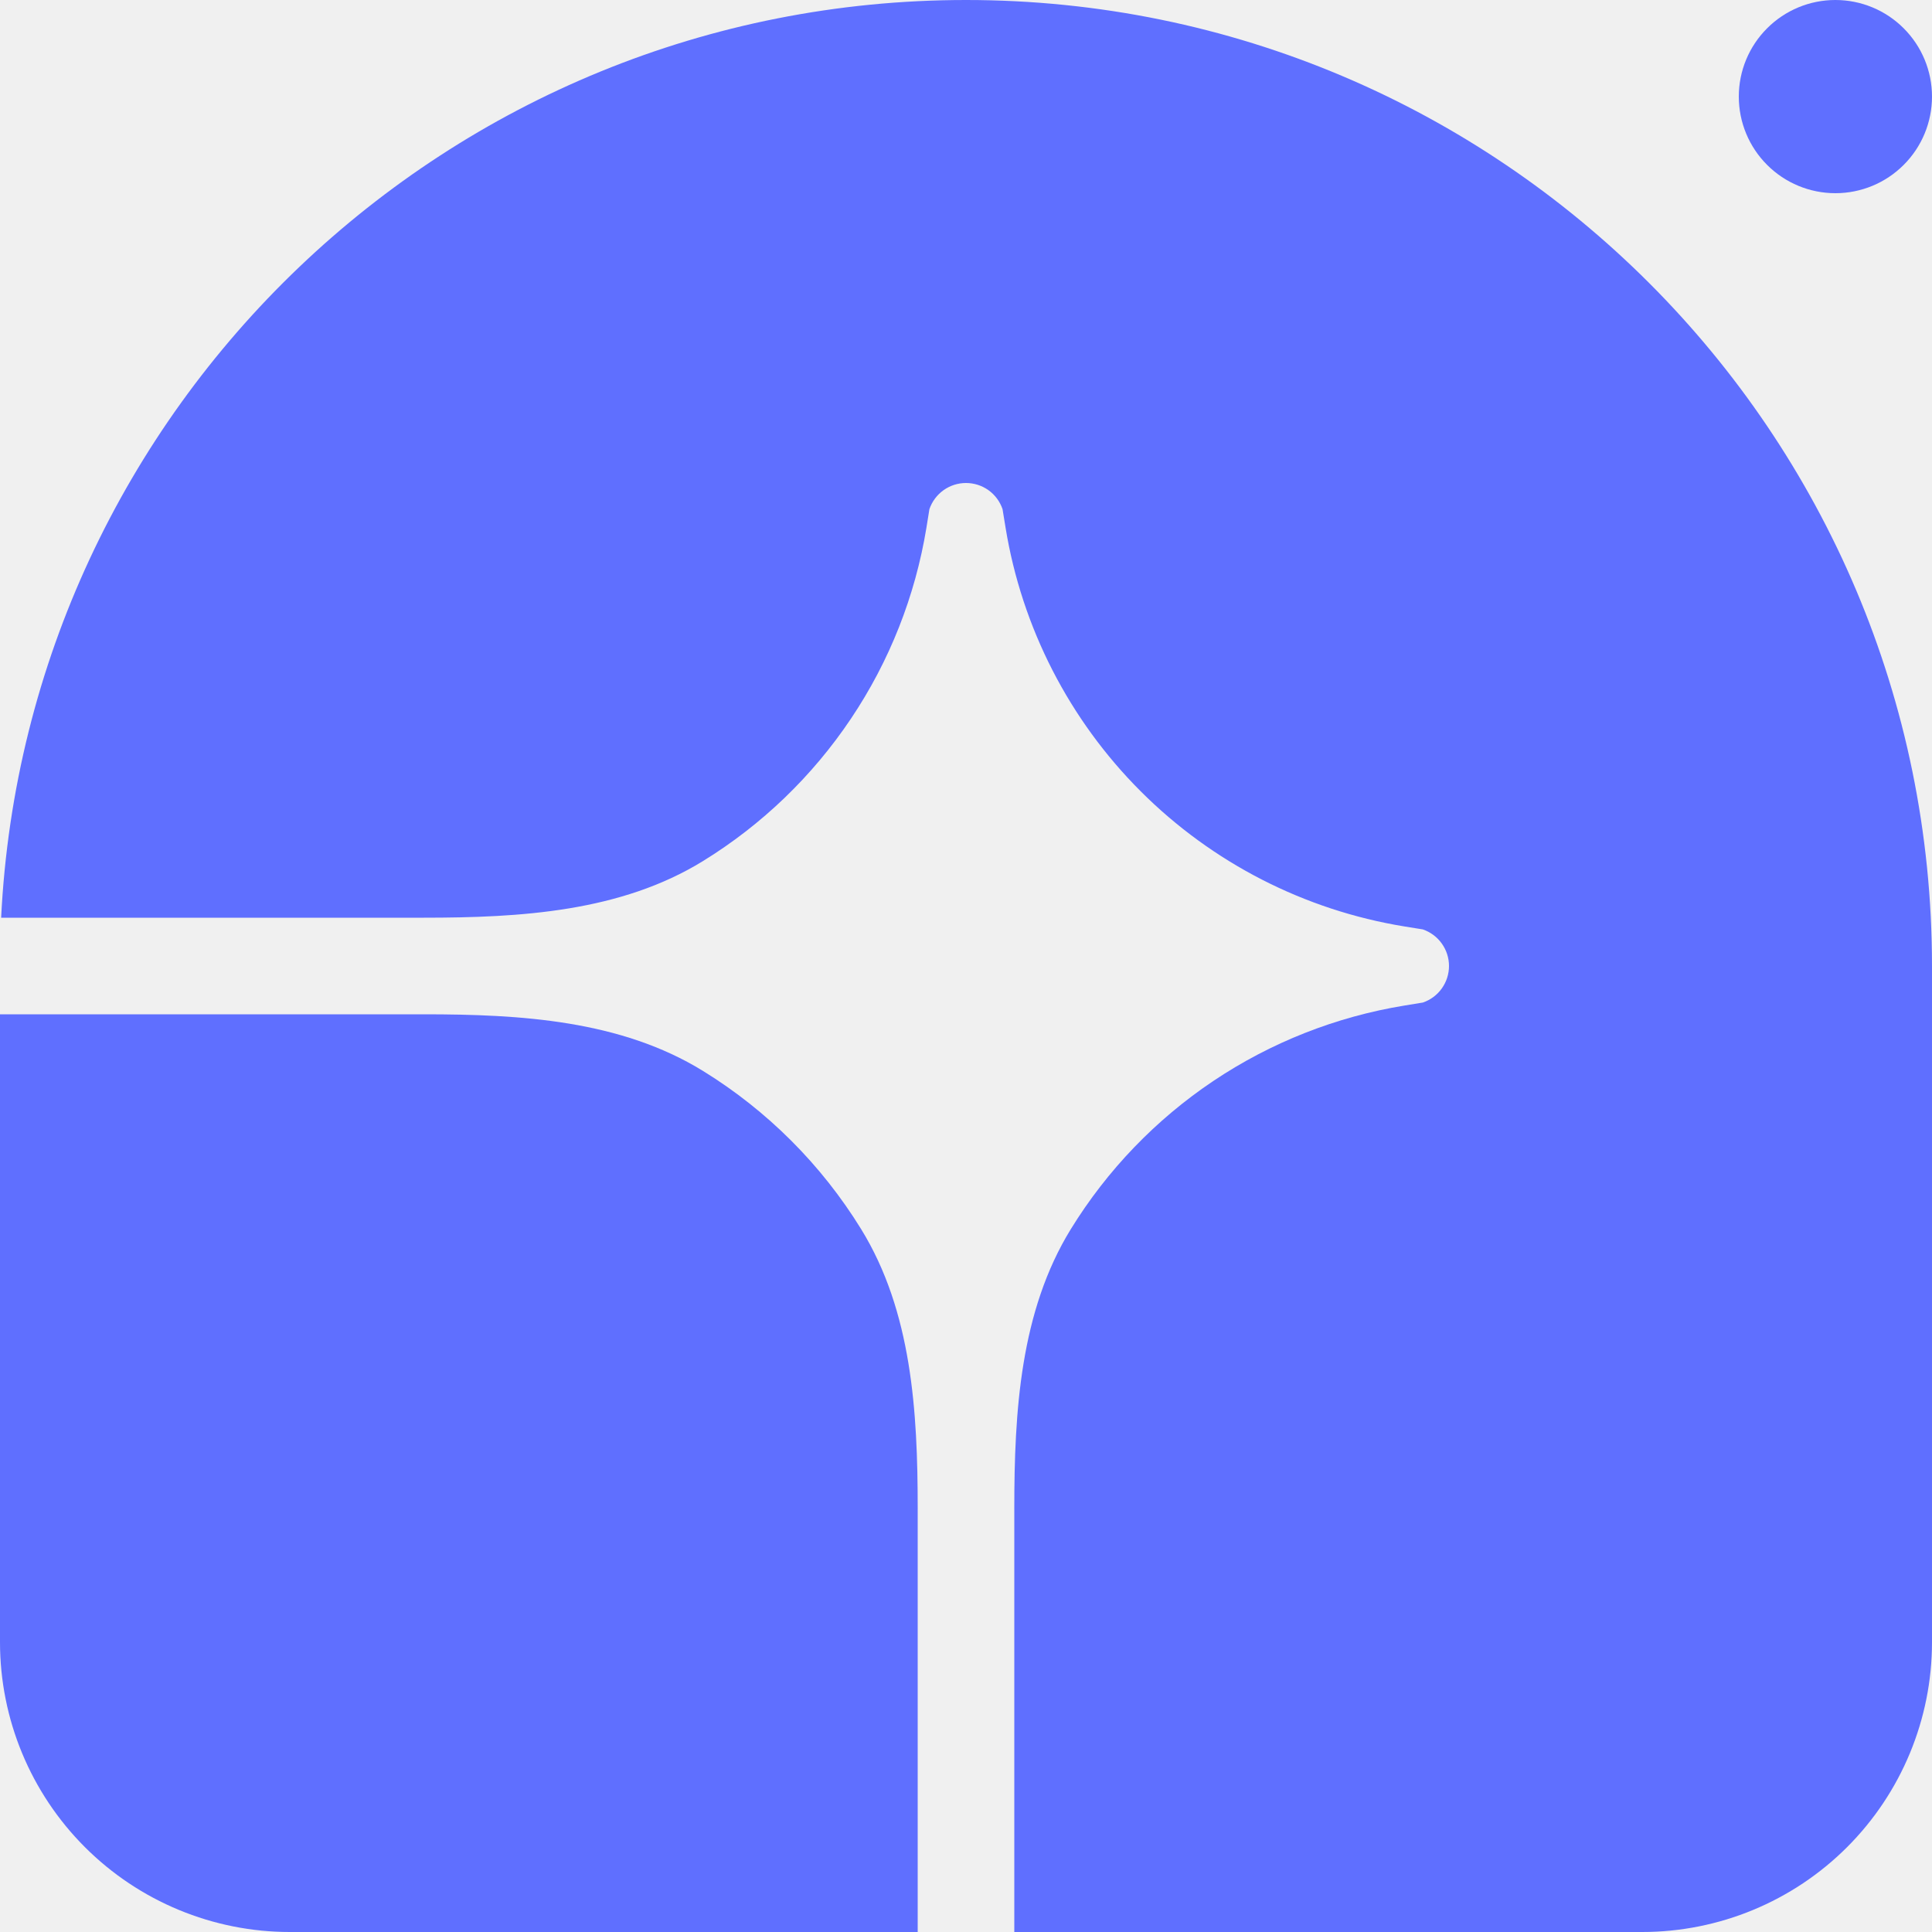
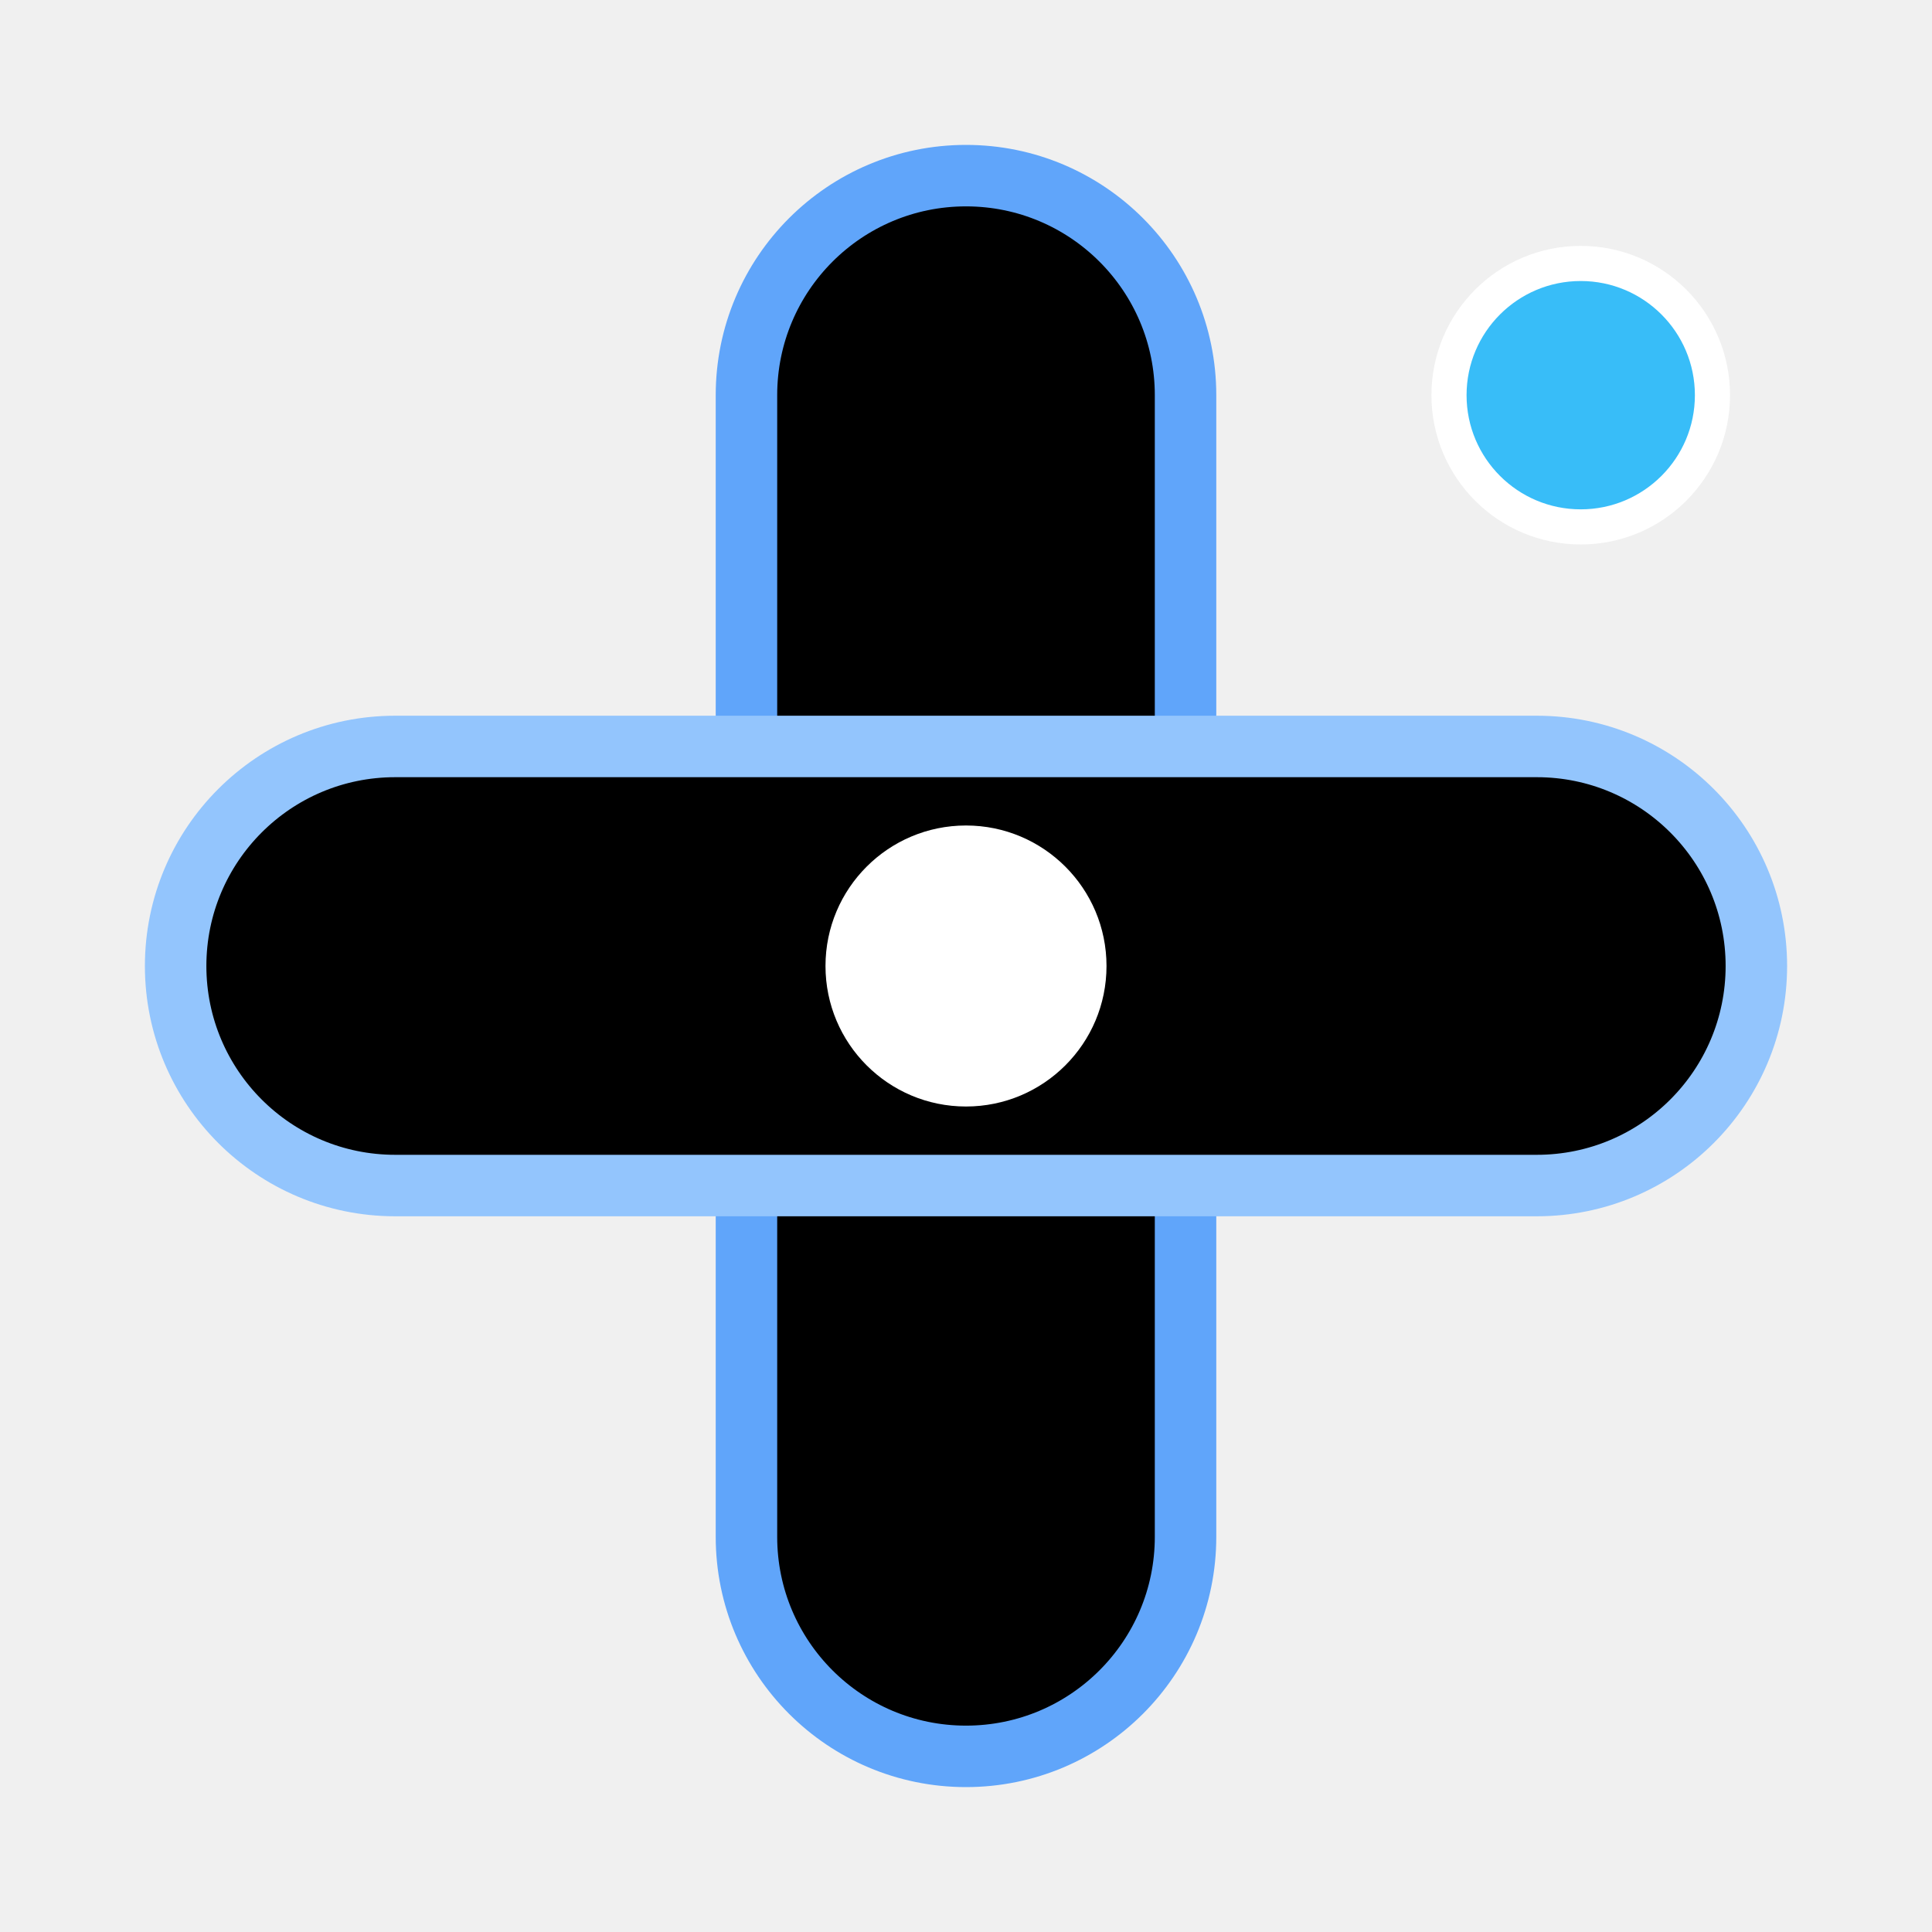
- <svg xmlns="http://www.w3.org/2000/svg" width="46" height="46" viewBox="0 0 46 46" fill="none">
-   <path d="M23 0C35.703 0 46 10.297 46 23V39.1C46 40.93 45.273 42.685 43.979 43.979C42.685 45.273 40.93 46 39.1 46H24.15V35.91C24.15 33.608 24.29 31.223 25.497 29.263C26.362 27.859 27.518 26.657 28.888 25.738C30.258 24.82 31.81 24.208 33.437 23.942L33.878 23.87C34.059 23.808 34.217 23.691 34.328 23.535C34.44 23.379 34.5 23.192 34.5 23C34.5 22.808 34.44 22.621 34.328 22.465C34.217 22.309 34.059 22.192 33.878 22.129L33.437 22.058C31.059 21.67 28.863 20.544 27.159 18.84C25.456 17.137 24.33 14.941 23.942 12.563L23.87 12.122C23.808 11.941 23.691 11.783 23.535 11.671C23.379 11.56 23.192 11.5 23 11.5C22.808 11.5 22.621 11.56 22.465 11.671C22.309 11.783 22.191 11.941 22.129 12.122L22.058 12.563C21.792 14.19 21.18 15.742 20.261 17.111C19.343 18.481 18.141 19.638 16.737 20.502C14.777 21.71 12.392 21.85 10.09 21.85H0.027C0.629 9.682 10.683 0 23 0Z" fill="#5F6FFF" />
-   <path d="M0 24.15H10.09C12.392 24.15 14.777 24.29 16.737 25.498C18.269 26.442 19.558 27.731 20.502 29.263C21.71 31.223 21.85 33.608 21.85 35.91V46H6.9C5.07 46 3.315 45.273 2.021 43.979C0.727 42.685 0 40.93 0 39.1L0 24.15ZM46 2.3C46 2.91 45.758 3.495 45.326 3.926C44.895 4.358 44.31 4.6 43.7 4.6C43.09 4.6 42.505 4.358 42.074 3.926C41.642 3.495 41.4 2.91 41.4 2.3C41.4 1.69 41.642 1.105 42.074 0.674C42.505 0.242 43.09 0 43.7 0C44.31 0 44.895 0.242 45.326 0.674C45.758 1.105 46 1.69 46 2.3Z" fill="#5F6FFF" />
+ <svg xmlns="http://www.w3.org/2000/svg" viewBox="0 0 44 44" fill="none">
+   <defs>
+     <linearGradient id="favBlueV" x1="22" y1="4" x2="22" y2="40" gradientUnits="userSpaceOnUse">
+       <stop offset="0%" stopColor="#3b82f6" />
+       <stop offset="50%" stopColor="#2563eb" />
+       <stop offset="100%" stopColor="#1d4ed8" />
+     </linearGradient>
+     <linearGradient id="favBlueH" x1="4" y1="22" x2="40" y2="22" gradientUnits="userSpaceOnUse">
+       <stop offset="0%" stopColor="#38bdf8" />
+       <stop offset="50%" stopColor="#2563eb" />
+       <stop offset="100%" stopColor="#3b82f6" />
+     </linearGradient>
+   </defs>
+   <rect x="17" y="4" width="10" height="36" rx="5" fill="url(#favBlueV)" stroke="#60a5fa" stroke-width="1.4" />
+   <rect x="4" y="17" width="36" height="10" rx="5" fill="url(#favBlueH)" stroke="#93c5fd" stroke-width="1.4" />
+   <circle cx="22" cy="22" r="3.2" fill="#ffffff" />
+   <circle cx="36" cy="9" r="3" fill="#38bdf8" stroke="#ffffff" stroke-width="0.8" />
</svg>
